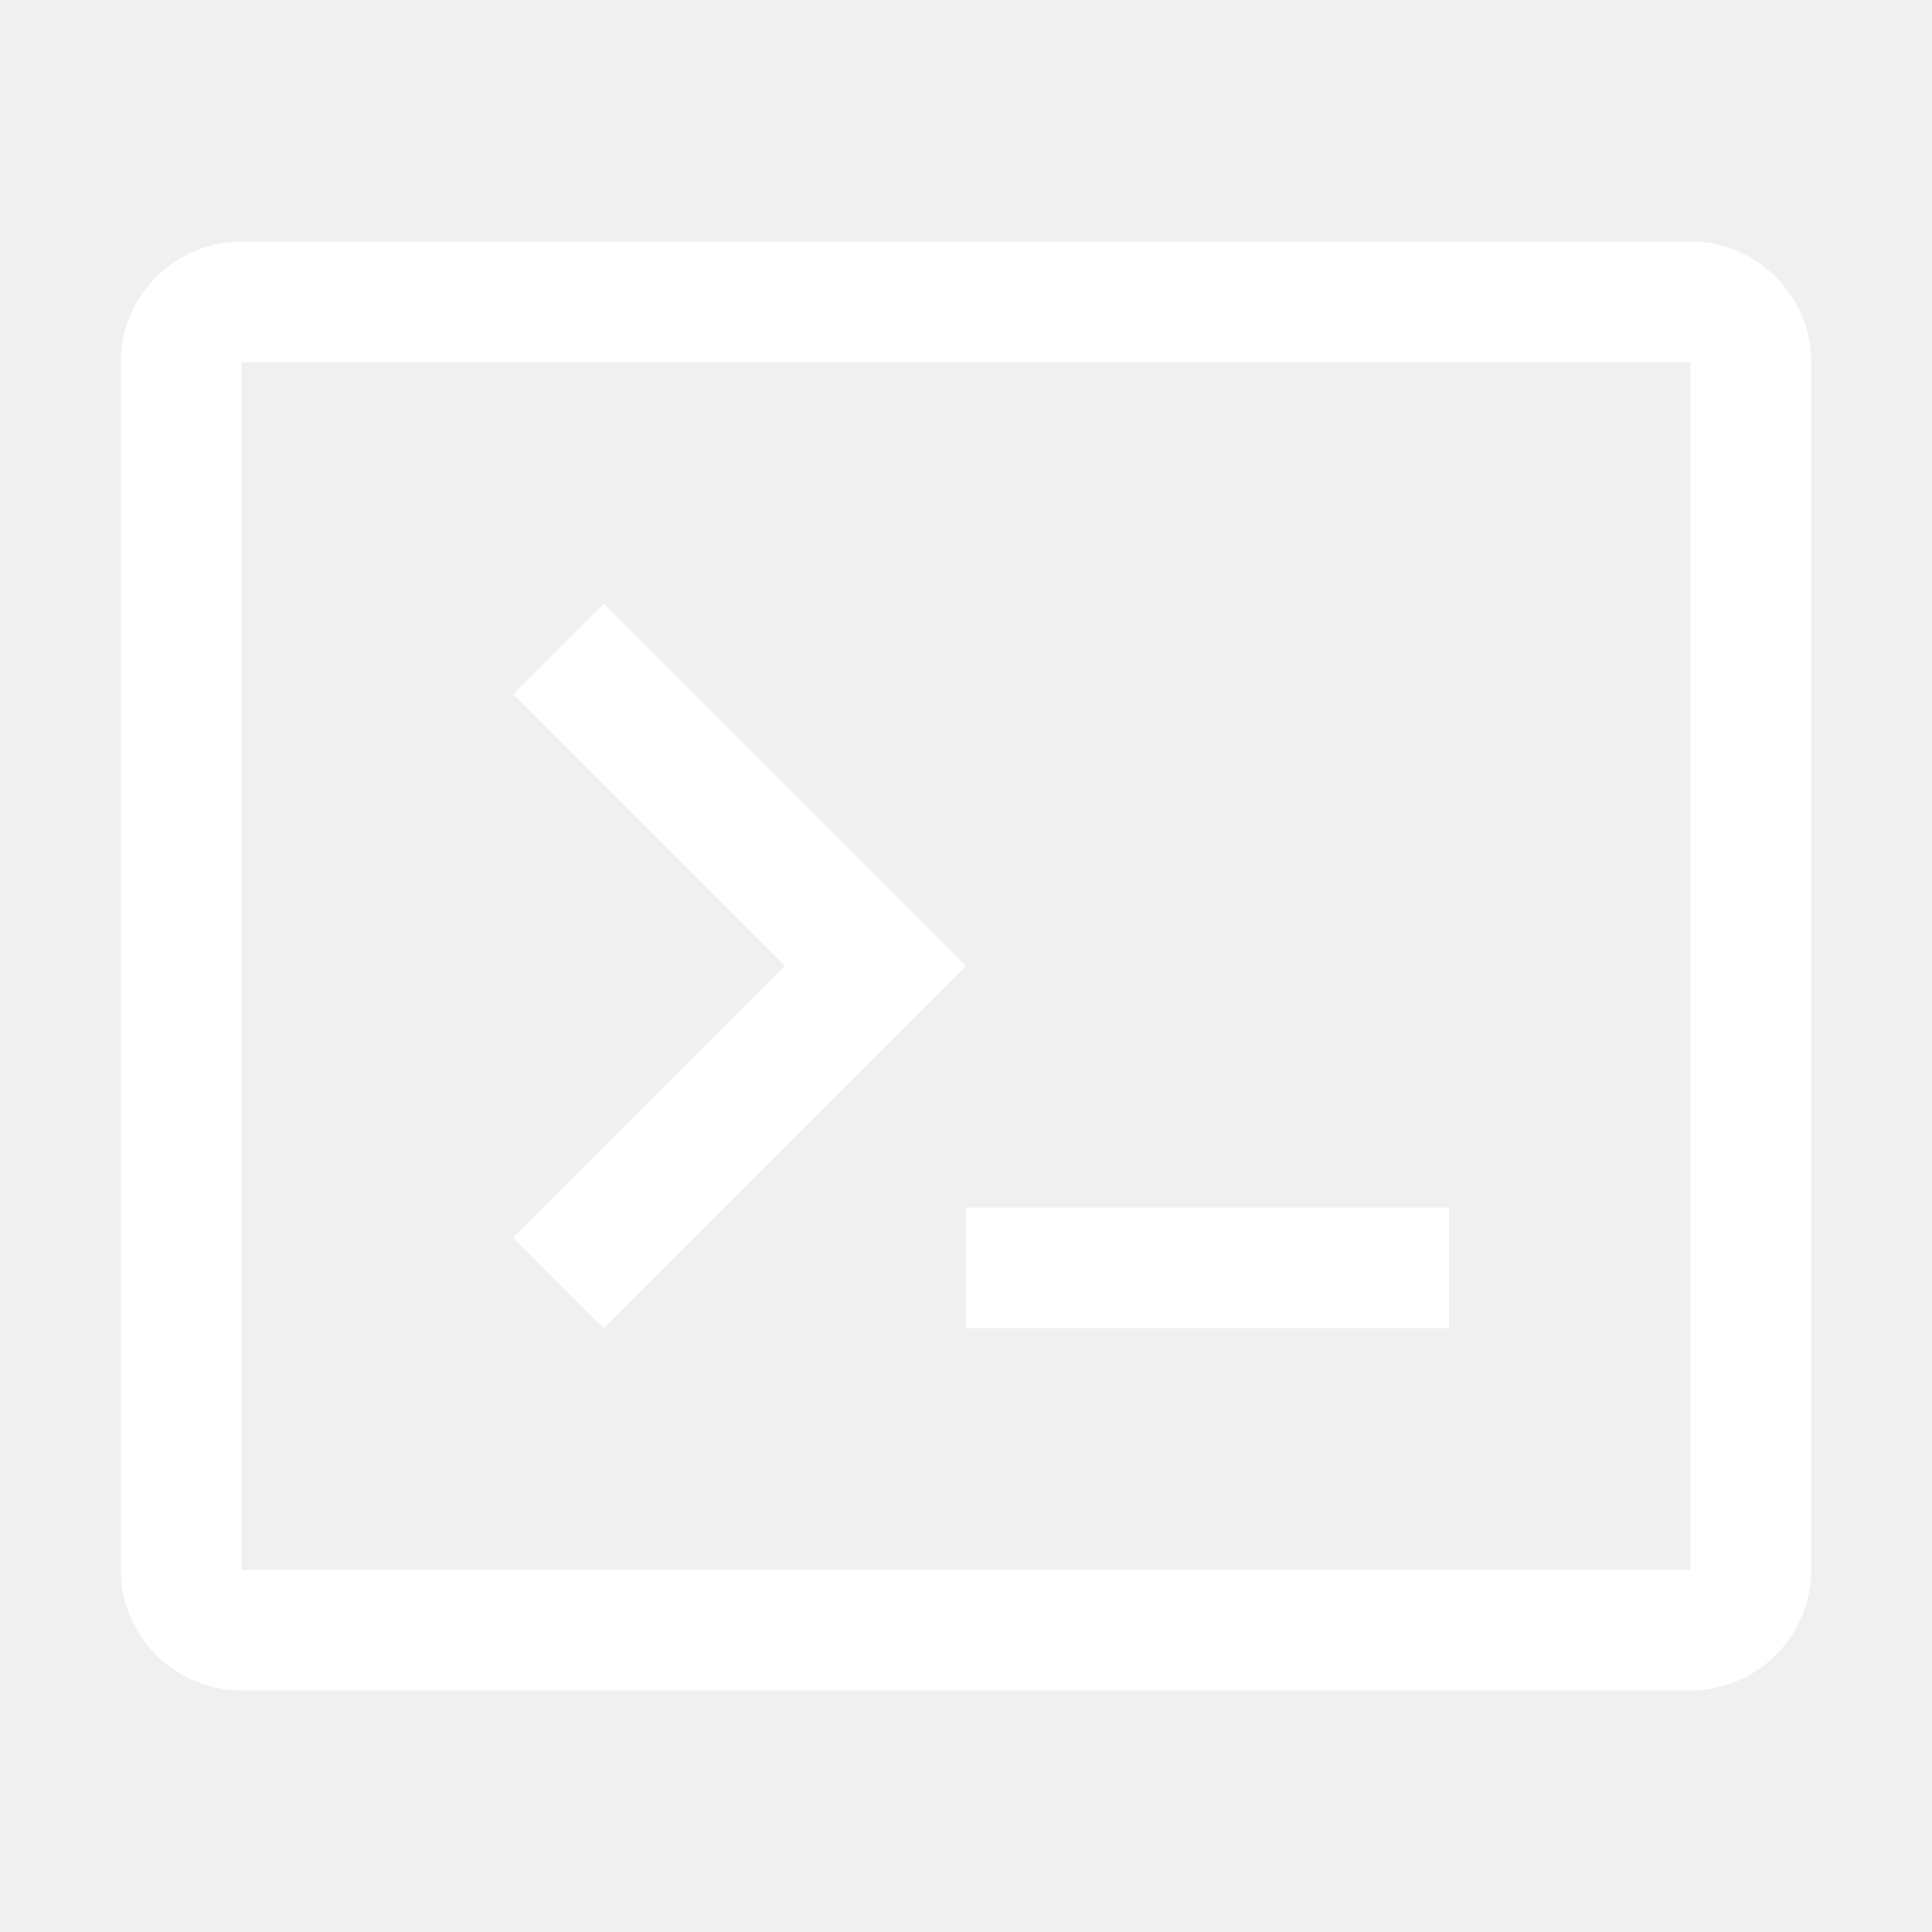
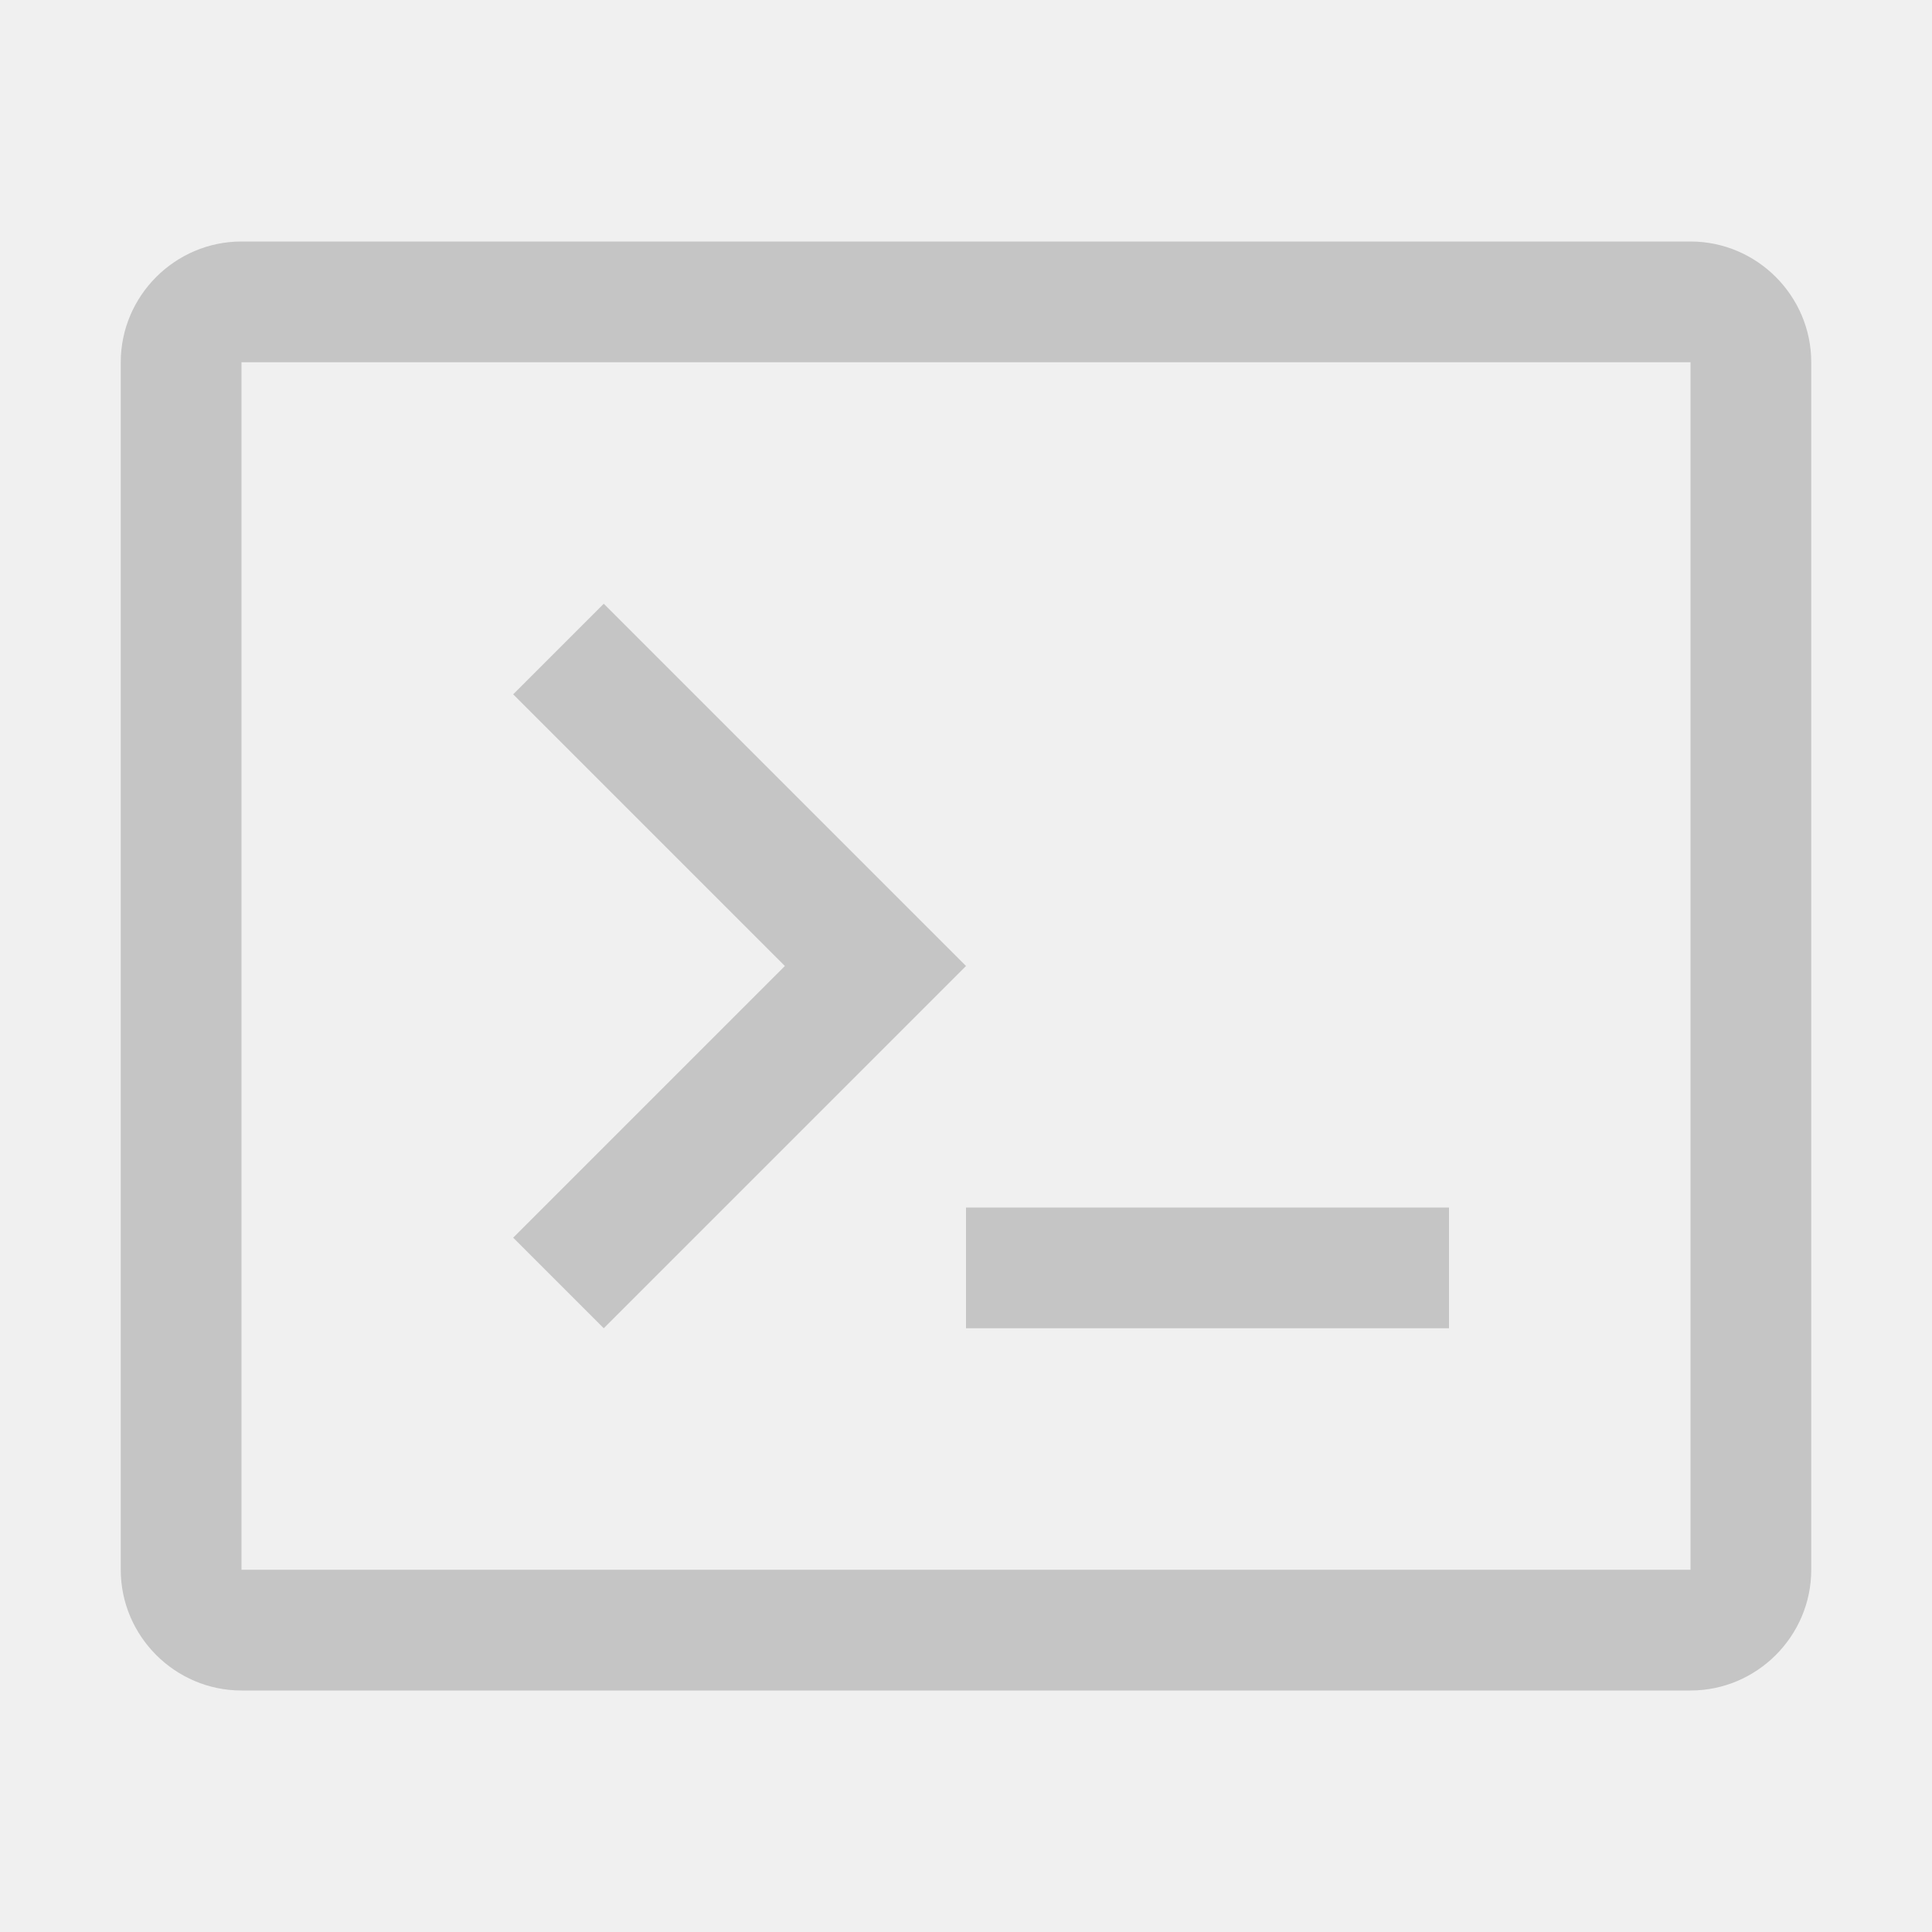
<svg xmlns="http://www.w3.org/2000/svg" width="16" height="16" viewBox="0 0 14 16">
-   <path fill="#fff" fill-rule="evenodd" d="M7 10h4v1H7v-1zm-3 1l3-3-3-3-.75.75L5.5 8l-2.25 2.25L4 11zm10-8v10c0 .55-.45 1-1 1H1c-.55 0-1-.45-1-1V3c0-.55.45-1 1-1h12c.55 0 1 .45 1 1zm-1 0H1v10h12V3z" />
+   <path fill="#C5C5C5" fill-rule="evenodd" d="M7 10h4v1H7v-1zm-3 1l3-3-3-3-.75.75L5.5 8l-2.25 2.25L4 11zm10-8v10c0 .55-.45 1-1 1H1c-.55 0-1-.45-1-1V3c0-.55.45-1 1-1h12c.55 0 1 .45 1 1zm-1 0H1v10h12V3z" />
</svg>
